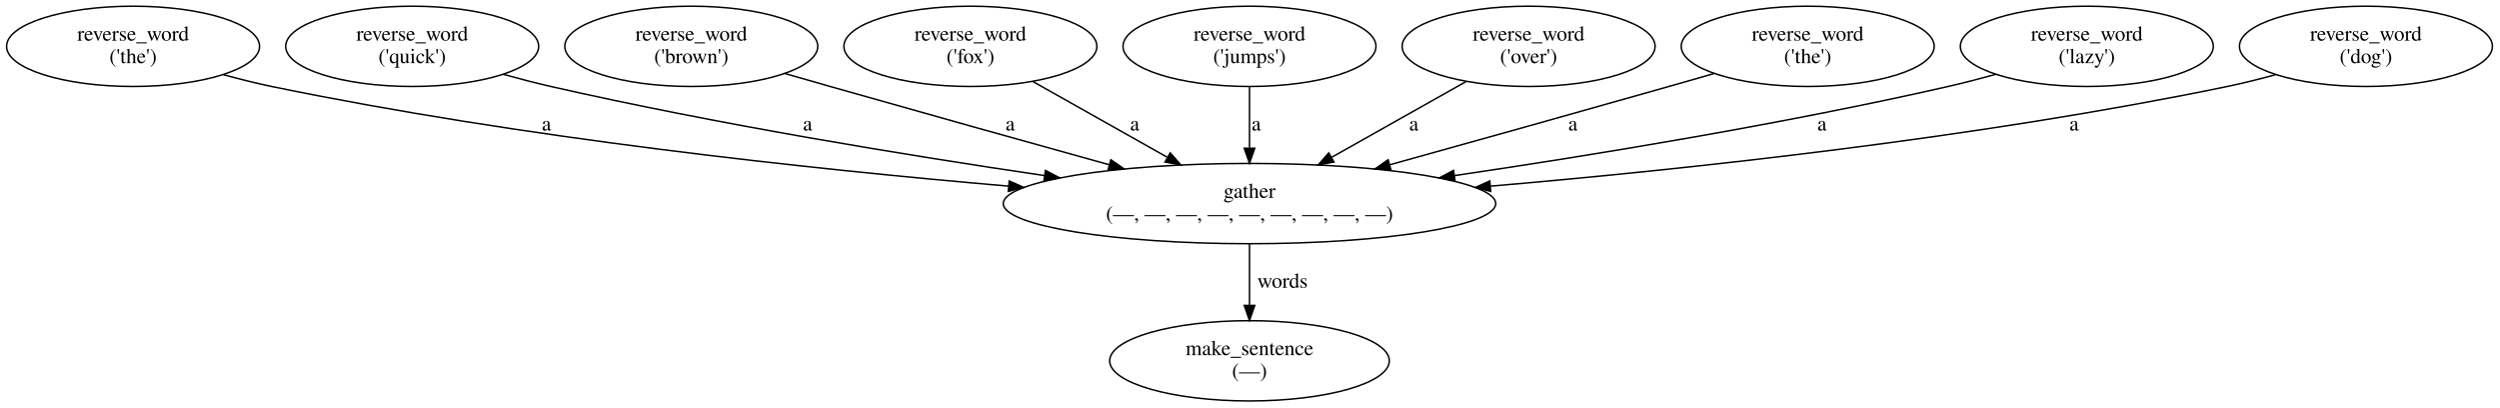
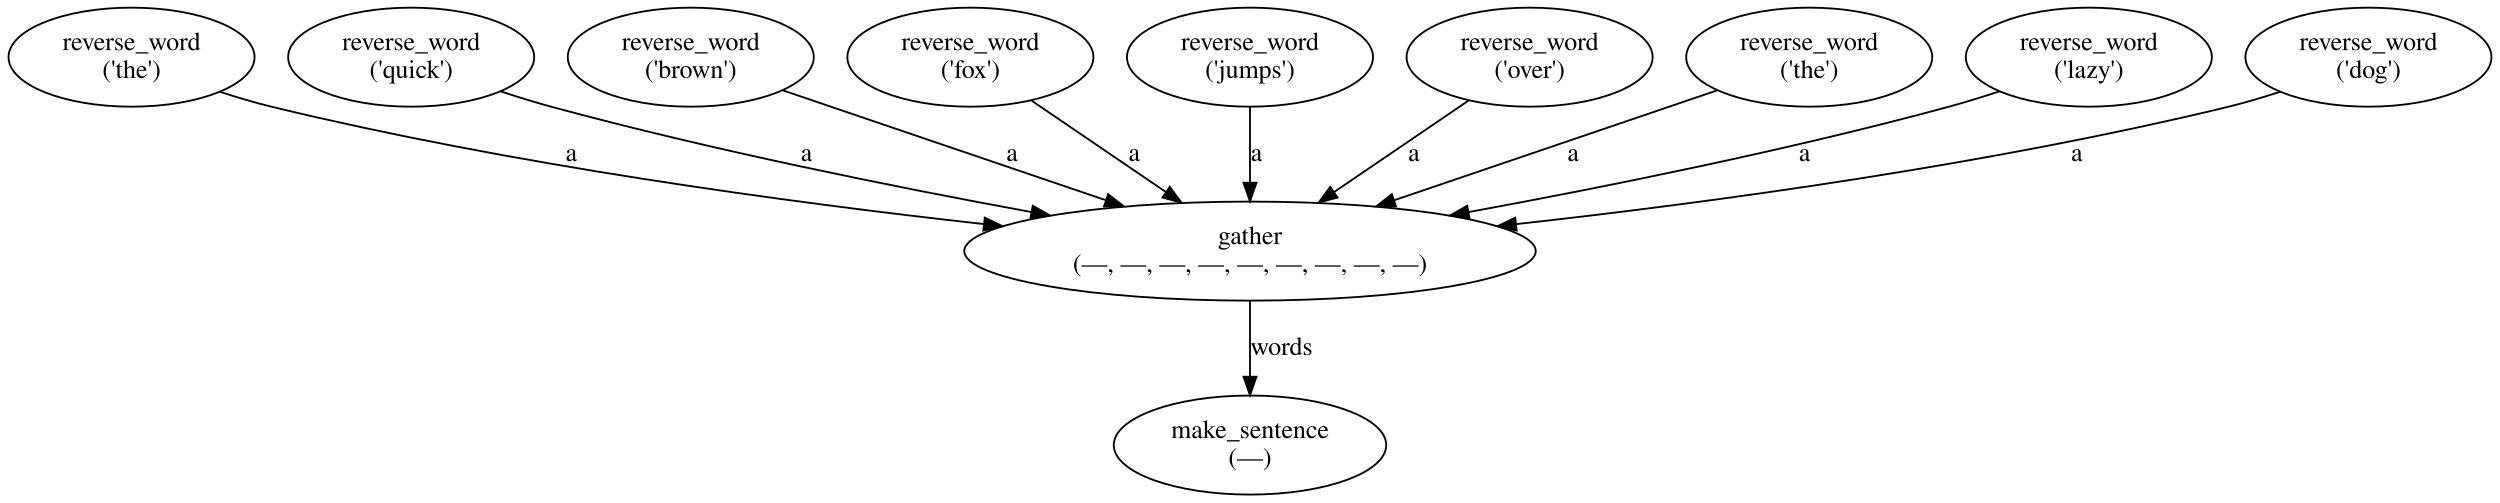
- <svg xmlns="http://www.w3.org/2000/svg" width="1664pt" height="271pt" viewBox="0.00 0.00 1664.29 271.22">
-   <g id="graph0" class="graph" transform="scale(1 1) rotate(0) translate(4 267.2203)">
+ <svg xmlns="http://www.w3.org/2000/svg" width="1349pt" height="271pt" viewBox="0.00 0.00 1348.94 271.22">
+   <g id="graph0" class="graph" transform="scale(1 1) rotate(0) translate(4 267.22)">
    <g id="node1" class="node">
-       <ellipse fill="none" stroke="#000000" cx="828.146" cy="-26.87" rx="93.177" ry="26.741" />
-       <text text-anchor="middle" x="828.146" y="-30.67" font-family="Times,serif" font-size="14.00" fill="#000000">make_sentence </text>
-       <text text-anchor="middle" x="828.146" y="-15.67" font-family="Times,serif" font-size="14.00" fill="#000000"> (—)</text>
+       <ellipse fill="none" stroke="black" cx="670.468" cy="-26.87" rx="73.578" ry="26.741" />
+       <text text-anchor="middle" x="670.468" y="-30.67" font-family="Times,serif" font-size="14.00">make_sentence </text>
+       <text text-anchor="middle" x="670.468" y="-15.67" font-family="Times,serif" font-size="14.00"> (—)</text>
    </g>
    <g id="node2" class="node">
-       <ellipse fill="none" stroke="#000000" cx="828.146" cy="-131.61" rx="164.098" ry="26.741" />
-       <text text-anchor="middle" x="828.146" y="-135.41" font-family="Times,serif" font-size="14.00" fill="#000000">gather </text>
-       <text text-anchor="middle" x="828.146" y="-120.41" font-family="Times,serif" font-size="14.00" fill="#000000"> (—, —, —, —, —, —, —, —, —)</text>
+       <ellipse fill="none" stroke="black" cx="670.468" cy="-131.61" rx="154.299" ry="26.741" />
+       <text text-anchor="middle" x="670.468" y="-135.41" font-family="Times,serif" font-size="14.00">gather </text>
+       <text text-anchor="middle" x="670.468" y="-120.41" font-family="Times,serif" font-size="14.00"> (—, —, —, —, —, —, —, —, —)</text>
    </g>
    <g id="edge1" class="edge">
-       <path fill="none" stroke="#000000" d="M828.146,-104.637C828.146,-92.298 828.146,-77.476 828.146,-64.097" />
-       <polygon fill="#000000" stroke="#000000" points="831.646,-63.752 828.146,-53.752 824.646,-63.752 831.646,-63.752" />
-       <text text-anchor="middle" x="850.146" y="-75.54" font-family="Times,serif" font-size="14.00" fill="#000000">words</text>
+       <path fill="none" stroke="black" d="M670.468,-104.685C670.468,-92.395 670.468,-77.507 670.468,-64.121" />
+       <polygon fill="black" stroke="black" points="673.968,-63.787 670.468,-53.787 666.968,-63.788 673.968,-63.787" />
+       <text text-anchor="middle" x="687.468" y="-75.54" font-family="Times,serif" font-size="14.00">words</text>
    </g>
    <g id="node3" class="node">
-       <ellipse fill="none" stroke="#000000" cx="84.146" cy="-236.35" rx="84.292" ry="26.741" />
-       <text text-anchor="middle" x="84.146" y="-240.15" font-family="Times,serif" font-size="14.00" fill="#000000">reverse_word </text>
-       <text text-anchor="middle" x="84.146" y="-225.15" font-family="Times,serif" font-size="14.00" fill="#000000"> ('the')</text>
+       <ellipse fill="none" stroke="black" cx="66.468" cy="-236.35" rx="66.436" ry="26.741" />
+       <text text-anchor="middle" x="66.468" y="-240.15" font-family="Times,serif" font-size="14.00">reverse_word </text>
+       <text text-anchor="middle" x="66.468" y="-225.15" font-family="Times,serif" font-size="14.00"> ('the')</text>
    </g>
    <g id="edge2" class="edge">
-       <path fill="none" stroke="#000000" d="M144.337,-217.48C155.185,-214.503 166.447,-211.686 177.146,-209.48 342.569,-175.382 534.939,-154.65 667.441,-143.246" />
-       <polygon fill="#000000" stroke="#000000" points="668.007,-146.711 677.673,-142.374 667.412,-139.736 668.007,-146.711" />
-       <text text-anchor="middle" x="359.646" y="-180.28" font-family="Times,serif" font-size="14.00" fill="#000000">a</text>
+       <path fill="none" stroke="black" d="M114.327,-217.599C123.577,-214.585 133.257,-211.713 142.468,-209.48 270.67,-178.402 419.626,-158.113 526.575,-146.226" />
+       <polygon fill="black" stroke="black" points="527.235,-149.675 536.792,-145.102 526.469,-142.717 527.235,-149.675" />
+       <text text-anchor="middle" x="303.968" y="-180.28" font-family="Times,serif" font-size="14.00">a</text>
    </g>
    <g id="node4" class="node">
-       <ellipse fill="none" stroke="#000000" cx="270.146" cy="-236.35" rx="84.292" ry="26.741" />
-       <text text-anchor="middle" x="270.146" y="-240.15" font-family="Times,serif" font-size="14.00" fill="#000000">reverse_word </text>
-       <text text-anchor="middle" x="270.146" y="-225.15" font-family="Times,serif" font-size="14.00" fill="#000000"> ('quick')</text>
+       <ellipse fill="none" stroke="black" cx="217.468" cy="-236.35" rx="66.436" ry="26.741" />
+       <text text-anchor="middle" x="217.468" y="-240.15" font-family="Times,serif" font-size="14.00">reverse_word </text>
+       <text text-anchor="middle" x="217.468" y="-225.15" font-family="Times,serif" font-size="14.00"> ('quick')</text>
    </g>
    <g id="edge3" class="edge">
-       <path fill="none" stroke="#000000" d="M330.916,-217.703C341.601,-214.737 352.658,-211.865 363.146,-209.48 472.692,-184.57 598.433,-163.987 691.517,-150.252" />
-       <polygon fill="#000000" stroke="#000000" points="692.174,-153.693 701.56,-148.778 691.158,-146.767 692.174,-153.693" />
-       <text text-anchor="middle" x="533.646" y="-180.28" font-family="Times,serif" font-size="14.00" fill="#000000">a</text>
+       <path fill="none" stroke="black" d="M265.837,-217.862C274.954,-214.859 284.455,-211.923 293.468,-209.48 379.235,-186.24 477.665,-166.396 552.439,-152.694" />
+       <polygon fill="black" stroke="black" points="553.154,-156.122 562.364,-150.886 551.899,-149.235 553.154,-156.122" />
+       <text text-anchor="middle" x="430.968" y="-180.28" font-family="Times,serif" font-size="14.00">a</text>
    </g>
    <g id="node5" class="node">
-       <ellipse fill="none" stroke="#000000" cx="456.146" cy="-236.35" rx="84.292" ry="26.741" />
-       <text text-anchor="middle" x="456.146" y="-240.15" font-family="Times,serif" font-size="14.00" fill="#000000">reverse_word </text>
-       <text text-anchor="middle" x="456.146" y="-225.15" font-family="Times,serif" font-size="14.00" fill="#000000"> ('brown')</text>
+       <ellipse fill="none" stroke="black" cx="368.468" cy="-236.35" rx="66.436" ry="26.741" />
+       <text text-anchor="middle" x="368.468" y="-240.15" font-family="Times,serif" font-size="14.00">reverse_word </text>
+       <text text-anchor="middle" x="368.468" y="-225.15" font-family="Times,serif" font-size="14.00"> ('brown')</text>
    </g>
    <g id="edge4" class="edge">
-       <path fill="none" stroke="#000000" d="M518.655,-218.205C528.841,-215.273 539.284,-212.281 549.146,-209.48 610.854,-191.955 680.338,-172.56 734.527,-157.511" />
-       <polygon fill="#000000" stroke="#000000" points="735.762,-160.8 744.462,-154.753 733.89,-154.056 735.762,-160.8" />
-       <text text-anchor="middle" x="668.646" y="-180.28" font-family="Times,serif" font-size="14.00" fill="#000000">a</text>
+       <path fill="none" stroke="black" d="M418.342,-218.371C427.051,-215.407 436.023,-212.354 444.468,-209.48 493.71,-192.725 548.99,-173.922 592.552,-159.107" />
+       <polygon fill="black" stroke="black" points="593.887,-162.35 602.227,-155.816 591.633,-155.723 593.887,-162.35" />
+       <text text-anchor="middle" x="541.968" y="-180.28" font-family="Times,serif" font-size="14.00">a</text>
    </g>
    <g id="node6" class="node">
-       <ellipse fill="none" stroke="#000000" cx="642.146" cy="-236.35" rx="84.292" ry="26.741" />
-       <text text-anchor="middle" x="642.146" y="-240.15" font-family="Times,serif" font-size="14.00" fill="#000000">reverse_word </text>
-       <text text-anchor="middle" x="642.146" y="-225.15" font-family="Times,serif" font-size="14.00" fill="#000000"> ('fox')</text>
+       <ellipse fill="none" stroke="black" cx="519.468" cy="-236.35" rx="66.436" ry="26.741" />
+       <text text-anchor="middle" x="519.468" y="-240.15" font-family="Times,serif" font-size="14.00">reverse_word </text>
+       <text text-anchor="middle" x="519.468" y="-225.15" font-family="Times,serif" font-size="14.00"> ('fox')</text>
    </g>
    <g id="edge5" class="edge">
-       <path fill="none" stroke="#000000" d="M683.888,-212.845C710.273,-197.987 744.662,-178.621 773.246,-162.525" />
-       <polygon fill="#000000" stroke="#000000" points="775.309,-165.38 782.305,-157.424 771.874,-159.281 775.309,-165.38" />
-       <text text-anchor="middle" x="751.646" y="-180.28" font-family="Times,serif" font-size="14.00" fill="#000000">a</text>
+       <path fill="none" stroke="black" d="M552.606,-212.804C573.869,-198.336 601.759,-179.359 625.071,-163.498" />
+       <polygon fill="black" stroke="black" points="627.133,-166.329 633.432,-157.81 623.195,-160.541 627.133,-166.329" />
+       <text text-anchor="middle" x="607.968" y="-180.28" font-family="Times,serif" font-size="14.00">a</text>
    </g>
    <g id="node7" class="node">
-       <ellipse fill="none" stroke="#000000" cx="828.146" cy="-236.35" rx="84.292" ry="26.741" />
-       <text text-anchor="middle" x="828.146" y="-240.15" font-family="Times,serif" font-size="14.00" fill="#000000">reverse_word </text>
-       <text text-anchor="middle" x="828.146" y="-225.15" font-family="Times,serif" font-size="14.00" fill="#000000"> ('jumps')</text>
+       <ellipse fill="none" stroke="black" cx="670.468" cy="-236.35" rx="66.436" ry="26.741" />
+       <text text-anchor="middle" x="670.468" y="-240.15" font-family="Times,serif" font-size="14.00">reverse_word </text>
+       <text text-anchor="middle" x="670.468" y="-225.15" font-family="Times,serif" font-size="14.00"> ('jumps')</text>
    </g>
    <g id="edge6" class="edge">
-       <path fill="none" stroke="#000000" d="M828.146,-209.377C828.146,-197.038 828.146,-182.216 828.146,-168.837" />
-       <polygon fill="#000000" stroke="#000000" points="831.646,-168.492 828.146,-158.492 824.646,-168.492 831.646,-168.492" />
-       <text text-anchor="middle" x="832.646" y="-180.28" font-family="Times,serif" font-size="14.00" fill="#000000">a</text>
+       <path fill="none" stroke="black" d="M670.468,-209.425C670.468,-197.135 670.468,-182.247 670.468,-168.862" />
+       <polygon fill="black" stroke="black" points="673.968,-168.528 670.468,-158.528 666.968,-168.528 673.968,-168.528" />
+       <text text-anchor="middle" x="673.968" y="-180.28" font-family="Times,serif" font-size="14.00">a</text>
    </g>
    <g id="node8" class="node">
-       <ellipse fill="none" stroke="#000000" cx="1014.146" cy="-236.35" rx="84.292" ry="26.741" />
-       <text text-anchor="middle" x="1014.146" y="-240.15" font-family="Times,serif" font-size="14.00" fill="#000000">reverse_word </text>
-       <text text-anchor="middle" x="1014.146" y="-225.15" font-family="Times,serif" font-size="14.00" fill="#000000"> ('over')</text>
+       <ellipse fill="none" stroke="black" cx="821.468" cy="-236.35" rx="66.436" ry="26.741" />
+       <text text-anchor="middle" x="821.468" y="-240.15" font-family="Times,serif" font-size="14.00">reverse_word </text>
+       <text text-anchor="middle" x="821.468" y="-225.15" font-family="Times,serif" font-size="14.00"> ('over')</text>
    </g>
    <g id="edge7" class="edge">
-       <path fill="none" stroke="#000000" d="M972.404,-212.845C946.019,-197.987 911.629,-178.621 883.045,-162.525" />
-       <polygon fill="#000000" stroke="#000000" points="884.417,-159.281 873.986,-157.424 880.982,-165.38 884.417,-159.281" />
-       <text text-anchor="middle" x="937.646" y="-180.28" font-family="Times,serif" font-size="14.00" fill="#000000">a</text>
+       <path fill="none" stroke="black" d="M788.33,-212.804C767.068,-198.336 739.177,-179.359 715.865,-163.498" />
+       <polygon fill="black" stroke="black" points="717.741,-160.541 707.504,-157.81 713.803,-166.329 717.741,-160.541" />
+       <text text-anchor="middle" x="758.968" y="-180.28" font-family="Times,serif" font-size="14.00">a</text>
    </g>
    <g id="node9" class="node">
-       <ellipse fill="none" stroke="#000000" cx="1200.146" cy="-236.35" rx="84.292" ry="26.741" />
-       <text text-anchor="middle" x="1200.146" y="-240.15" font-family="Times,serif" font-size="14.00" fill="#000000">reverse_word </text>
-       <text text-anchor="middle" x="1200.146" y="-225.15" font-family="Times,serif" font-size="14.00" fill="#000000"> ('the')</text>
+       <ellipse fill="none" stroke="black" cx="972.468" cy="-236.35" rx="66.436" ry="26.741" />
+       <text text-anchor="middle" x="972.468" y="-240.15" font-family="Times,serif" font-size="14.00">reverse_word </text>
+       <text text-anchor="middle" x="972.468" y="-225.15" font-family="Times,serif" font-size="14.00"> ('the')</text>
    </g>
    <g id="edge8" class="edge">
-       <path fill="none" stroke="#000000" d="M1137.636,-218.205C1127.45,-215.273 1117.007,-212.281 1107.146,-209.48 1045.438,-191.955 975.954,-172.56 921.765,-157.511" />
-       <polygon fill="#000000" stroke="#000000" points="922.402,-154.056 911.83,-154.753 920.529,-160.8 922.402,-154.056" />
-       <text text-anchor="middle" x="1043.646" y="-180.28" font-family="Times,serif" font-size="14.00" fill="#000000">a</text>
+       <path fill="none" stroke="black" d="M922.594,-218.371C913.885,-215.407 904.913,-212.354 896.468,-209.48 847.226,-192.725 791.946,-173.922 748.384,-159.107" />
+       <polygon fill="black" stroke="black" points="749.303,-155.723 738.709,-155.816 747.049,-162.35 749.303,-155.723" />
+       <text text-anchor="middle" x="844.968" y="-180.28" font-family="Times,serif" font-size="14.00">a</text>
    </g>
    <g id="node10" class="node">
-       <ellipse fill="none" stroke="#000000" cx="1386.146" cy="-236.35" rx="84.292" ry="26.741" />
-       <text text-anchor="middle" x="1386.146" y="-240.15" font-family="Times,serif" font-size="14.00" fill="#000000">reverse_word </text>
-       <text text-anchor="middle" x="1386.146" y="-225.15" font-family="Times,serif" font-size="14.00" fill="#000000"> ('lazy')</text>
+       <ellipse fill="none" stroke="black" cx="1123.47" cy="-236.35" rx="66.436" ry="26.741" />
+       <text text-anchor="middle" x="1123.47" y="-240.15" font-family="Times,serif" font-size="14.00">reverse_word </text>
+       <text text-anchor="middle" x="1123.47" y="-225.15" font-family="Times,serif" font-size="14.00"> ('lazy')</text>
    </g>
    <g id="edge9" class="edge">
-       <path fill="none" stroke="#000000" d="M1325.376,-217.703C1314.691,-214.737 1303.634,-211.865 1293.146,-209.48 1183.599,-184.57 1057.858,-163.987 964.774,-150.252" />
-       <polygon fill="#000000" stroke="#000000" points="965.134,-146.767 954.732,-148.778 964.117,-153.693 965.134,-146.767" />
-       <text text-anchor="middle" x="1209.646" y="-180.28" font-family="Times,serif" font-size="14.00" fill="#000000">a</text>
+       <path fill="none" stroke="black" d="M1075.1,-217.862C1065.98,-214.859 1056.48,-211.923 1047.47,-209.48 961.701,-186.24 863.271,-166.396 788.497,-152.694" />
+       <polygon fill="black" stroke="black" points="789.037,-149.235 778.572,-150.886 787.783,-156.122 789.037,-149.235" />
+       <text text-anchor="middle" x="969.968" y="-180.28" font-family="Times,serif" font-size="14.00">a</text>
    </g>
    <g id="node11" class="node">
-       <ellipse fill="none" stroke="#000000" cx="1572.146" cy="-236.35" rx="84.292" ry="26.741" />
-       <text text-anchor="middle" x="1572.146" y="-240.15" font-family="Times,serif" font-size="14.00" fill="#000000">reverse_word </text>
-       <text text-anchor="middle" x="1572.146" y="-225.15" font-family="Times,serif" font-size="14.00" fill="#000000"> ('dog')</text>
+       <ellipse fill="none" stroke="black" cx="1274.47" cy="-236.35" rx="66.436" ry="26.741" />
+       <text text-anchor="middle" x="1274.47" y="-240.15" font-family="Times,serif" font-size="14.00">reverse_word </text>
+       <text text-anchor="middle" x="1274.47" y="-225.15" font-family="Times,serif" font-size="14.00"> ('dog')</text>
    </g>
    <g id="edge10" class="edge">
-       <path fill="none" stroke="#000000" d="M1511.954,-217.484C1501.106,-214.507 1489.844,-211.688 1479.146,-209.48 1313.731,-175.343 1121.359,-154.618 988.855,-143.225" />
-       <polygon fill="#000000" stroke="#000000" points="988.883,-139.715 978.622,-142.354 988.289,-146.69 988.883,-139.715" />
-       <text text-anchor="middle" x="1377.646" y="-180.28" font-family="Times,serif" font-size="14.00" fill="#000000">a</text>
+       <path fill="none" stroke="black" d="M1226.61,-217.604C1217.36,-214.59 1207.68,-211.716 1198.47,-209.48 1070.28,-178.36 921.319,-158.075 814.367,-146.202" />
+       <polygon fill="black" stroke="black" points="814.473,-142.692 804.15,-145.079 813.708,-149.65 814.473,-142.692" />
+       <text text-anchor="middle" x="1116.97" y="-180.28" font-family="Times,serif" font-size="14.00">a</text>
    </g>
  </g>
</svg>
